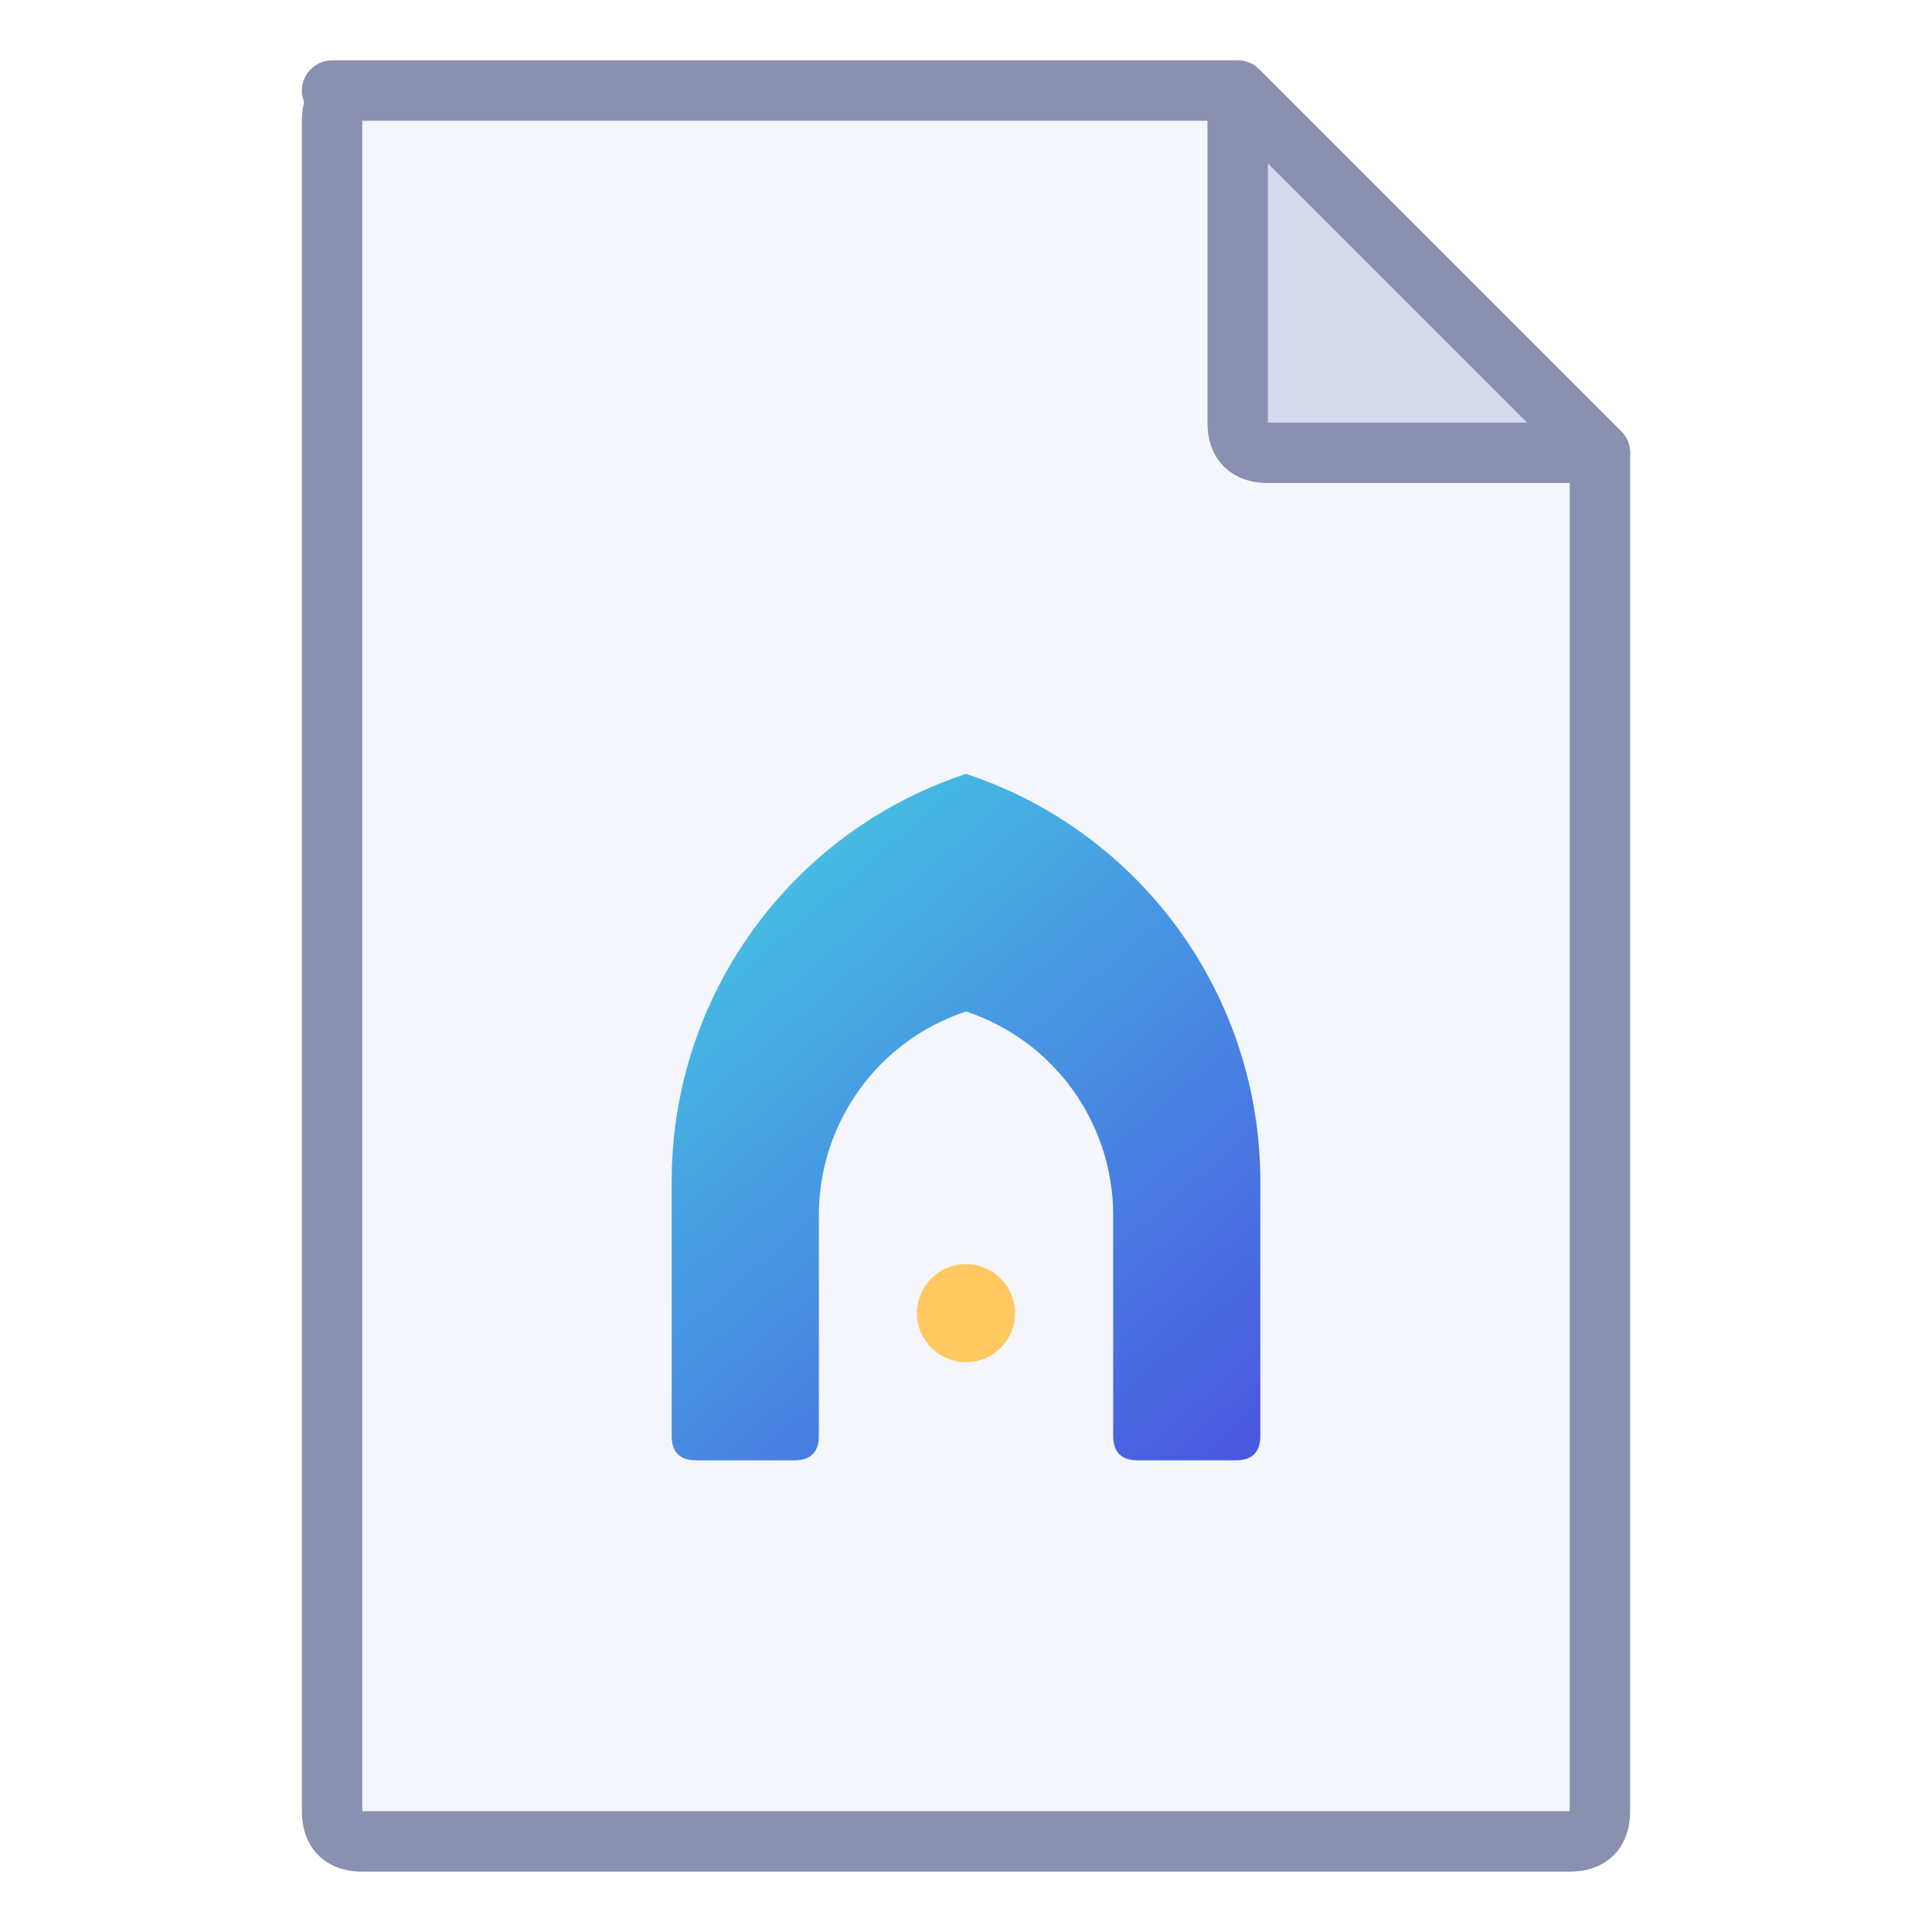
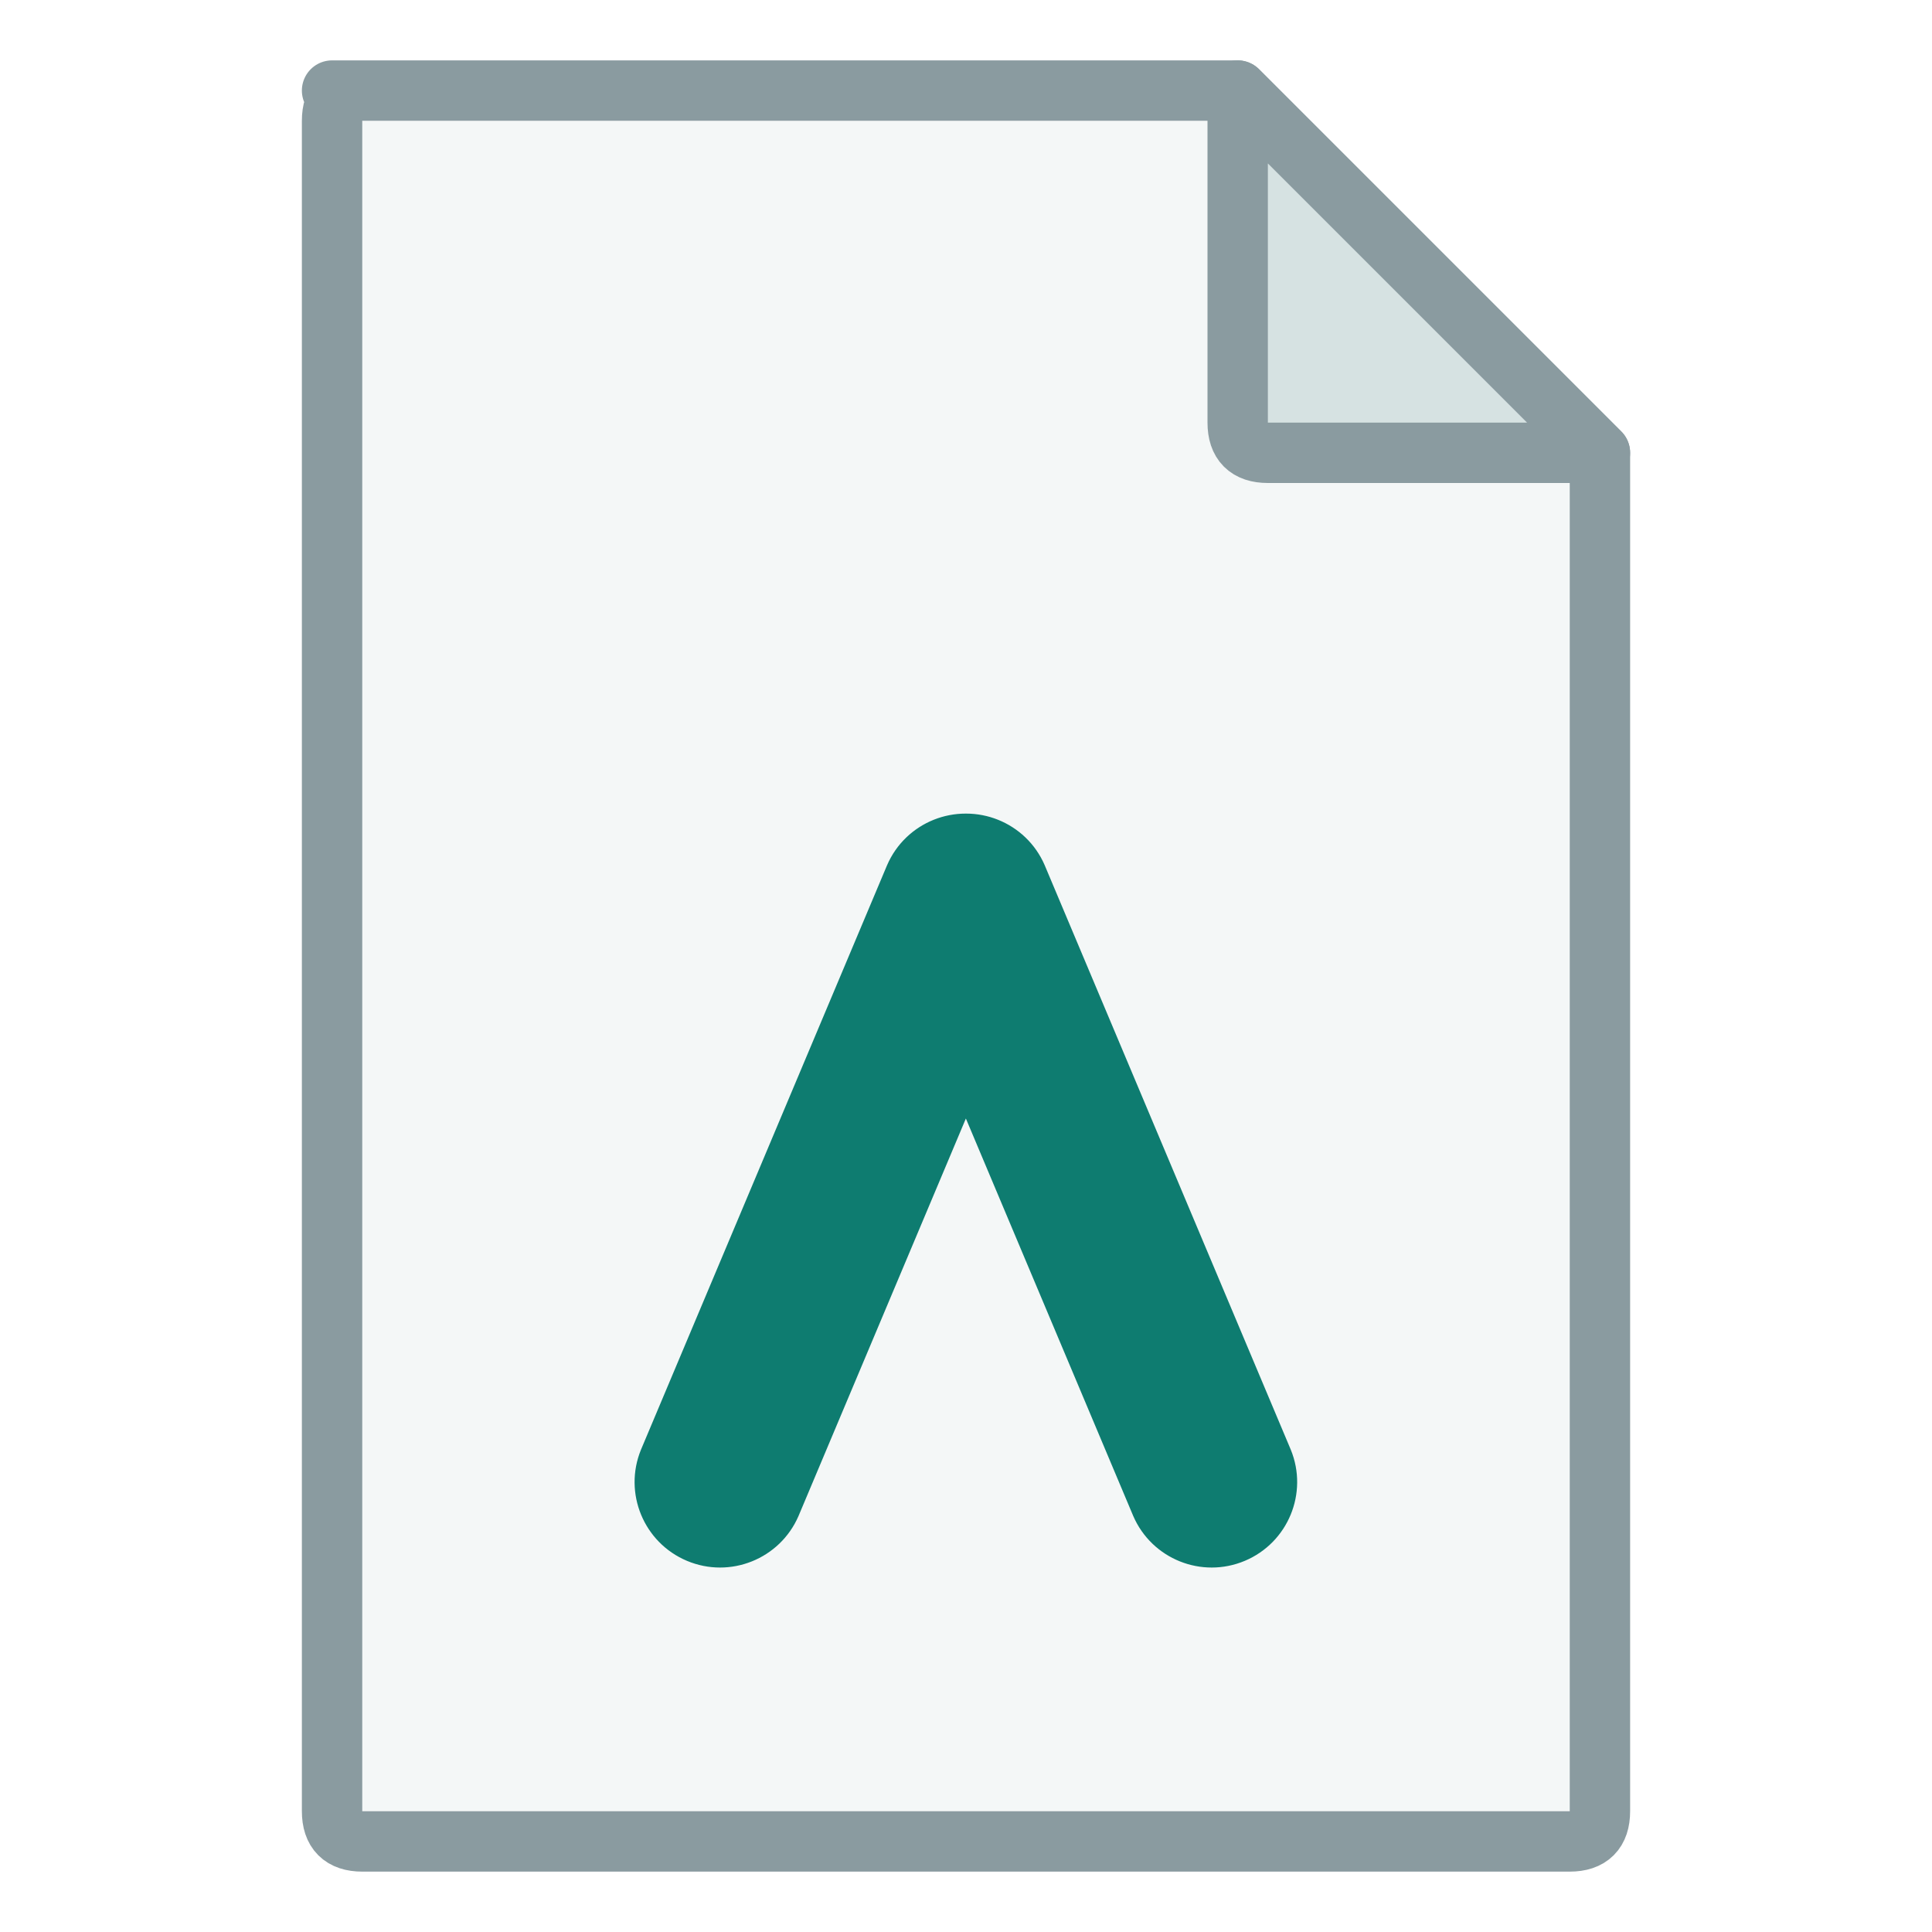
<svg xmlns="http://www.w3.org/2000/svg" width="256" height="256" viewBox="0 0 256 256">
-   <defs>
-     <linearGradient id="amaya-doc-arch" x1="32" y1="16" x2="224" y2="240" gradientUnits="userSpaceOnUse">
-       <stop offset="0" stop-color="#45D0E3" />
-       <stop offset="1" stop-color="#4A55E0" />
-     </linearGradient>
-   </defs>
-   <path fill="#F4F6FB" stroke="#8A90B0" stroke-width="8" stroke-linejoin="round" d="M44 12H164L212 60V240Q212 244 208 244H48Q44 244 44 240V16Q44 12 48 12Z" />
-   <path fill="#D5DAEC" stroke="#8A90B0" stroke-width="8" stroke-linejoin="round" d="M164 12V56Q164 60 168 60H212Z" />
-   <g transform="translate(76 96) scale(0.40625)">
-     <path fill="url(#amaya-doc-arch)" d="M32 149A140 140 0 0 1 128 16.1A140 140 0 0 1 224 149V232Q224 240 216 240H184Q176 240 176 232V160A70 70 0 0 0 128 93.6A70 70 0 0 0 80 160V232Q80 240 72 240H40Q32 240 32 232Z" />
-     <circle fill="#FFC861" cx="128" cy="192" r="16" />
-   </g>
+   <path fill="#F4F7F7" stroke="#8A9BA0" stroke-width="8" stroke-linejoin="round" d="M44 12H164L212 60V240Q212 244 208 244H48Q44 244 44 240V16Q44 12 48 12Z" />
+   <path fill="#D6E2E2" stroke="#8A9BA0" stroke-width="8" stroke-linejoin="round" d="M164 12V56Q164 60 168 60H212Z" />
+   <path fill="#0E7C70" transform="translate(70 100) scale(0.453)" d="M79.04 222.7L151.04 51.7A25 25 0 0 0 104.96 32.3L32.96 203.3A25 25 0 0 0 79.04 222.7ZM104.96 51.7L176.96 222.7A25 25 0 0 0 223.04 203.3L151.04 32.3A25 25 0 0 0 104.96 51.7Z" />
</svg>
